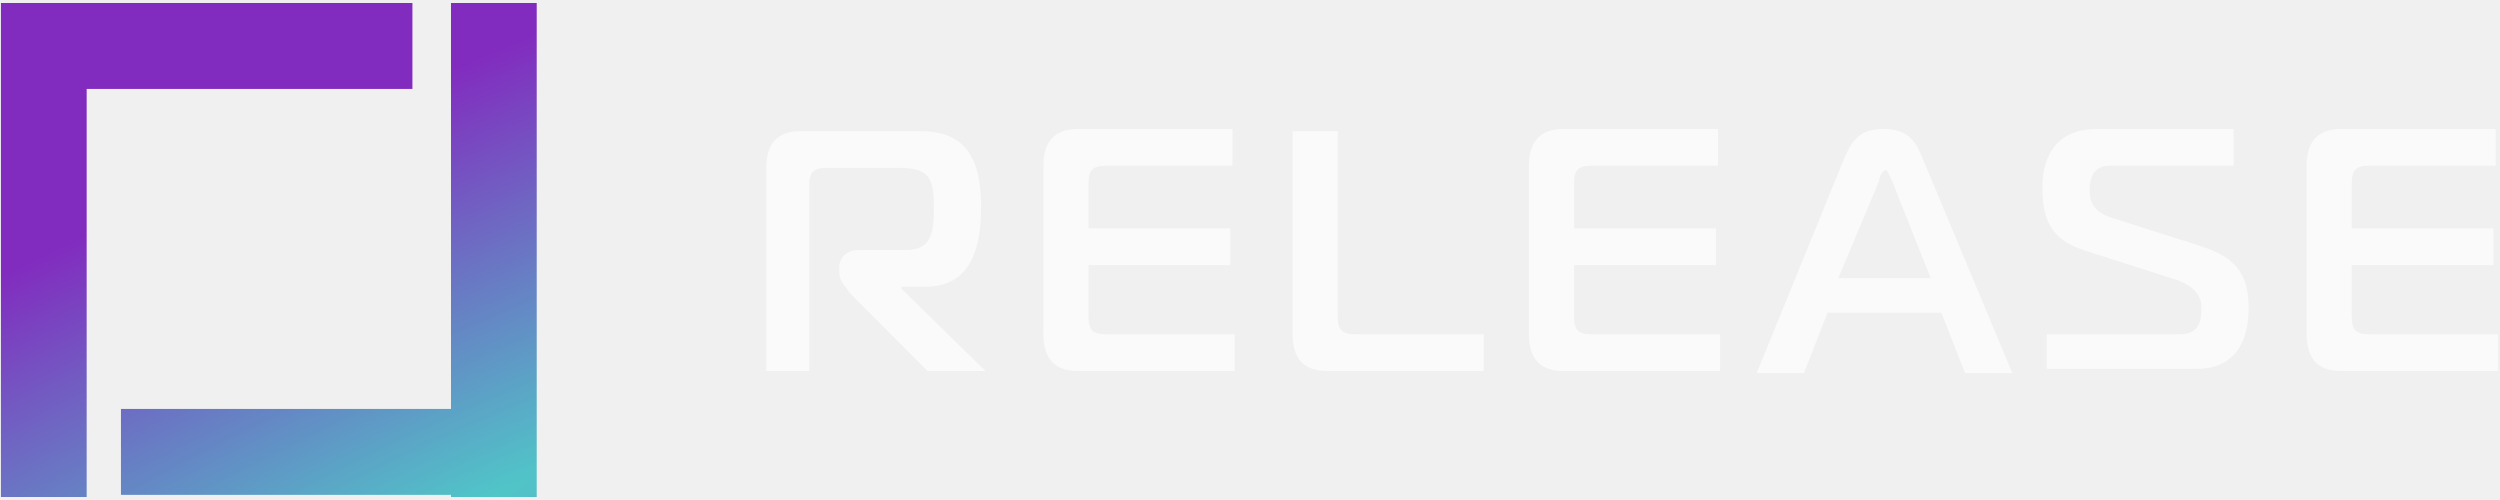
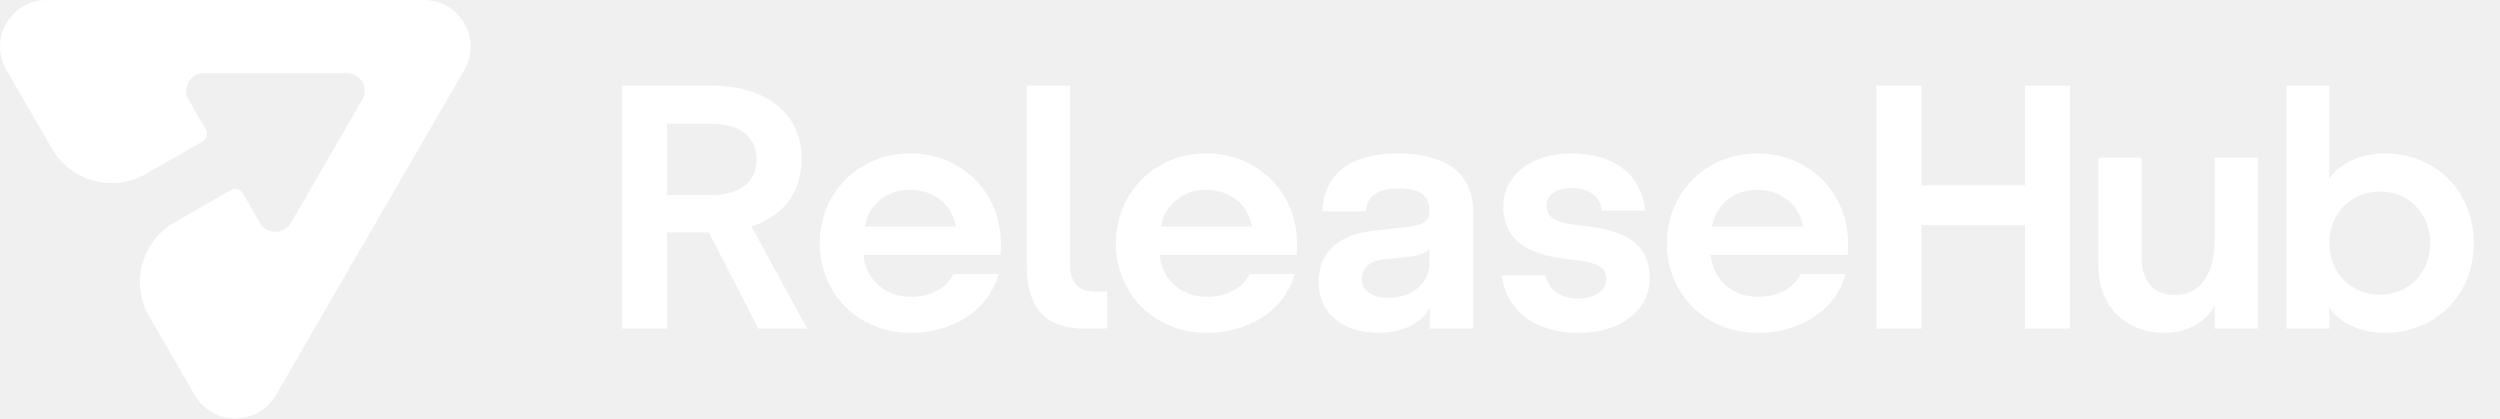
- <svg xmlns="http://www.w3.org/2000/svg" width="210px" height="42px" viewBox="0 0 839 167" version="1.1">
-   <defs>
-     <radialGradient cx="91.442%" cy="100%" fx="91.442%" fy="100%" r="82.88%" gradientTransform="translate(0.914416,1),scale(0.92205,1),rotate(-114.1238),scale(1,5.411796),translate(-0.914416,-1)" id="radialGradient-1">
-       <stop stop-color="#50C6C8" offset="0%" />
-       <stop stop-color="#822BBF" offset="100%" />
-     </radialGradient>
-   </defs>
-   <g id="Page-1" stroke="none" stroke-width="1" fill="none" fill-rule="evenodd">
-     <g id="Purple-Logo---Dark-Background" fill-rule="nonzero">
-       <g id="Release-Text---3" transform="translate(257, 42)" fill="#FAFAFA">
-         <path d="M0.163,82.1 L0.163,13.95 C0.163,4.525 5.21,1.625 11.699,1.625 L52.074,1.625 C67.215,1.625 72.262,11.05 72.262,27 C72.262,43.675 67.215,53.825 53.516,53.825 L45.585,53.825 L45.585,54.55 L73.704,82.1 L54.237,82.1 L28.281,56 C26.84,53.825 24.677,51.65 24.677,49.475 L24.677,47.3 C24.677,44.4 26.84,41.5 31.165,41.5 L47.027,41.5 C55.679,41.5 56.4,35.7 56.4,27 C56.4,17.575 54.958,13.95 44.864,13.95 L20.351,13.95 C16.025,13.95 14.583,15.4 14.583,19.75 L14.583,82.1 L0.163,82.1 L0.163,82.1 Z" id="Path" />
-         <path d="M157.338,82.1 L104.706,82.1 C98.217,82.1 93.17,79.2 93.17,69.775 L93.17,13.225 C93.17,3.8 98.217,0.9 104.706,0.9 L156.617,0.9 L156.617,13.225 L114.079,13.225 C109.753,13.225 108.311,14.675 108.311,19.025 L108.311,34.25 L155.896,34.25 L155.896,46.575 L108.311,46.575 L108.311,63.975 C108.311,68.325 109.753,69.775 114.079,69.775 L157.338,69.775 L157.338,82.1 Z" id="Path" />
-         <path d="M188.341,82.1 C181.852,82.1 176.805,79.2 176.805,69.775 L176.805,1.625 L191.946,1.625 L191.946,63.975 C191.946,68.325 193.388,69.775 197.714,69.775 L240.973,69.775 L240.973,82.1 L188.341,82.1 Z" id="Path" />
-         <path d="M320.281,82.1 L267.649,82.1 C261.16,82.1 256.114,79.2 256.114,69.775 L256.114,13.225 C256.114,3.8 261.16,0.9 267.649,0.9 L319.56,0.9 L319.56,13.225 L277.022,13.225 C272.696,13.225 271.254,14.675 271.254,19.025 L271.254,34.25 L318.84,34.25 L318.84,46.575 L271.254,46.575 L271.254,63.975 C271.254,68.325 272.696,69.775 277.022,69.775 L320.281,69.775 L320.281,82.1 Z" id="Path" />
-         <path d="M362.099,10.325 C364.983,3.8 367.867,0.9 375.077,0.9 C381.565,0.9 385.17,3.075 388.054,10.325 L418.336,82.825 L402.474,82.825 L394.543,62.525 L356.331,62.525 L348.4,82.825 L332.538,82.825 L362.099,10.325 Z M359.936,50.925 L390.938,50.925 L377.96,18.3 C377.24,16.85 376.519,14.675 375.798,14.675 C375.077,14.675 373.635,16.85 373.635,18.3 L359.936,50.925 Z" id="Shape" />
-         <path d="M430.593,69.775 L474.573,69.775 C481.783,69.775 481.783,63.975 481.783,61.075 C481.783,58.175 481.062,54.55 473.852,51.65 L442.128,41.5 C431.314,37.875 428.43,31.35 428.43,20.475 C428.43,8.875 434.198,0.9 446.454,0.9 L492.598,0.9 L492.598,13.225 L450.78,13.225 C447.175,13.225 444.291,15.4 444.291,21.2 C444.291,24.825 445.012,28.45 451.501,30.625 L481.062,40.05 C492.598,43.675 497.644,48.75 497.644,61.075 C497.644,72.675 492.598,81.375 480.341,81.375 L429.872,81.375 L429.872,69.775 L430.593,69.775 Z" id="Path" />
-         <path d="M581.279,82.1 L528.647,82.1 C522.158,82.1 517.111,79.2 517.111,69.775 L517.111,13.225 C517.111,3.8 522.158,0.9 528.647,0.9 L580.558,0.9 L580.558,13.225 L538.02,13.225 C533.694,13.225 532.252,14.675 532.252,19.025 L532.252,34.25 L579.837,34.25 L579.837,46.575 L532.252,46.575 L532.252,63.975 C532.252,68.325 533.694,69.775 538.02,69.775 L581.279,69.775 L581.279,82.1 Z" id="Path" />
-       </g>
-       <g id="Purple-Logo" fill="url(#radialGradient-1)">
-         <path d="M138.408,0.604 L138.408,29.438 L29.084,29.437 L29.085,166.396 L0.315,166.396 L0.315,0.604 L138.408,0.604 Z M180.123,0.604 L180.123,166.396 L151.354,166.396 L151.353,165.674 L40.592,165.675 L40.592,136.842 L151.353,136.841 L151.354,0.604 L180.123,0.604 Z" id="Combined-Shape" />
-       </g>
-     </g>
-   </g>
+ <svg xmlns="http://www.w3.org/2000/svg" width="239" height="40" viewBox="0 0 239 40" fill="none">
+   <path d="M71.838 21.656L77.168 31.423H72.5L67.765 22.218H63.759V31.423H59.455V8.181H67.964C73.228 8.181 76.639 10.829 76.639 15.2C76.639 18.411 74.851 20.662 71.838 21.656ZM68.031 11.822H63.759V18.643H68.03C70.811 18.643 72.334 17.352 72.334 15.233C72.334 13.147 70.778 11.822 68.031 11.822Z" fill="white" />
+   <path d="M82.54 24.371C82.804 26.82 84.692 28.377 87.076 28.377C89.029 28.377 90.519 27.516 91.148 26.192H95.452C94.558 29.569 91.181 31.82 87.109 31.82C81.911 31.82 78.368 27.98 78.368 23.245C78.368 18.544 81.977 14.67 87.009 14.67C92.075 14.67 95.684 18.544 95.684 23.245C95.684 23.642 95.684 24.073 95.65 24.371H82.54ZM91.379 21.656C91.049 19.603 89.294 18.146 87.009 18.146C84.824 18.146 83.069 19.503 82.672 21.656H91.379Z" fill="white" />
+   <path d="M98.162 8.181H102.301V25.297C102.301 27.052 103.128 27.88 104.685 27.88C105.016 27.88 105.479 27.88 105.843 27.847V31.39C105.313 31.423 104.486 31.423 103.824 31.423C99.917 31.423 98.162 29.469 98.162 25.364V8.181Z" fill="white" />
+   <path d="M110.849 24.371C111.114 26.82 113.001 28.377 115.385 28.377C117.338 28.377 118.828 27.516 119.457 26.192H123.761C122.867 29.569 119.49 31.82 115.418 31.82C110.22 31.82 106.677 27.98 106.677 23.245C106.677 18.544 110.286 14.67 115.318 14.67C120.384 14.67 123.992 18.544 123.992 23.245C123.992 23.642 123.992 24.073 123.959 24.371H110.849ZM119.689 21.656C119.358 19.603 117.603 18.146 115.319 18.146C113.134 18.146 111.379 19.503 110.982 21.656H119.689Z" fill="white" />
+   <path d="M136.692 29.403C135.964 30.893 134.044 31.82 131.825 31.82C128.283 31.82 126.064 29.899 126.064 26.986C126.064 24.006 128.018 22.384 131.56 22.02L134.374 21.722C136.096 21.523 136.659 21.126 136.659 20.166C136.659 18.776 135.832 18.014 133.746 18.014C131.561 18.014 130.7 18.809 130.567 20.199H126.396C126.594 16.756 128.879 14.67 133.68 14.67C138.347 14.67 140.831 16.657 140.831 20.232V31.423H136.692V29.403ZM132.454 24.768C130.965 24.9 130.203 25.596 130.203 26.688C130.203 27.748 131.13 28.476 132.752 28.476C135.07 28.476 136.659 27.02 136.659 25.165V23.741C136.394 24.172 135.632 24.47 134.54 24.569L132.454 24.768Z" fill="white" />
+   <path d="M151.025 31.82C146.622 31.82 144.072 29.701 143.543 26.324H147.748C148.045 27.714 149.171 28.542 150.926 28.542C152.582 28.542 153.575 27.648 153.575 26.721C153.575 25.628 152.913 25.099 150.363 24.834C145.696 24.403 143.709 22.748 143.709 19.669C143.709 17.054 146.092 14.67 150.198 14.67C154.569 14.67 156.986 16.954 157.283 20.133H153.144C153.012 18.874 152.052 17.98 150.264 17.98C148.576 17.98 147.847 18.775 147.847 19.636C147.847 20.729 148.576 21.324 151.125 21.556C155.827 22.02 157.714 23.543 157.714 26.655C157.714 29.568 154.998 31.82 151.025 31.82Z" fill="white" />
+   <path d="M163.528 24.371C163.793 26.82 165.681 28.377 168.064 28.377C170.018 28.377 171.507 27.516 172.137 26.192H176.441C175.547 29.569 172.17 31.82 168.097 31.82C162.899 31.82 159.356 27.98 159.356 23.245C159.356 18.544 162.965 14.67 167.998 14.67C173.063 14.67 176.672 18.544 176.672 23.245C176.672 23.642 176.672 24.073 176.639 24.371H163.528ZM172.368 21.656C172.037 19.603 170.283 18.146 167.998 18.146C165.813 18.146 164.058 19.503 163.661 21.656H172.368Z" fill="white" />
+   <path d="M193.588 8.181H197.892V31.423H193.588V21.523H183.689V31.423H179.385V8.181H183.689V17.716H193.588V8.181Z" fill="white" />
+   <path d="M211.729 29.204C210.967 30.694 209.213 31.82 206.895 31.82C203.187 31.82 200.604 29.27 200.604 25.397V15.067H204.743V24.768C204.743 26.92 206.001 28.211 207.888 28.211C210.272 28.211 211.729 26.291 211.729 22.914V15.067H215.868V31.423H211.729V29.204Z" fill="white" />
+   <path d="M218.58 8.181H222.685V17.087C223.645 15.597 225.698 14.67 228.049 14.67C232.552 14.67 236.491 18.014 236.491 23.245C236.491 28.477 232.552 31.821 228.049 31.821C225.698 31.821 223.645 30.893 222.685 29.403V31.423H218.58V8.181ZM227.519 28.178C230.168 28.178 232.32 26.191 232.32 23.244C232.32 20.298 230.168 18.311 227.519 18.311C224.87 18.311 222.685 20.298 222.685 23.244C222.685 26.191 224.87 28.178 227.519 28.178Z" fill="white" />
+   <path d="M26.375 37.769L44.394 6.686C46.116 3.715 43.963 0 40.518 0H4.482C1.037 0 -1.116 3.715 0.606 6.686L3.777 12.155L4.978 14.227C6.795 17.362 10.812 18.436 13.956 16.628L19.36 13.521C19.767 13.287 19.906 12.768 19.671 12.362L18.03 9.53C17.377 8.404 18.191 6.994 19.495 6.994H33.166C34.472 6.994 35.287 8.406 34.633 9.534L27.802 21.319C27.149 22.447 25.517 22.447 24.863 21.319L23.22 18.484C22.985 18.08 22.467 17.941 22.061 18.174L16.655 21.283C13.514 23.089 12.438 27.096 14.253 30.228L15.454 32.3L18.624 37.769C20.349 40.744 24.652 40.744 26.375 37.769Z" fill="white" />
</svg>
